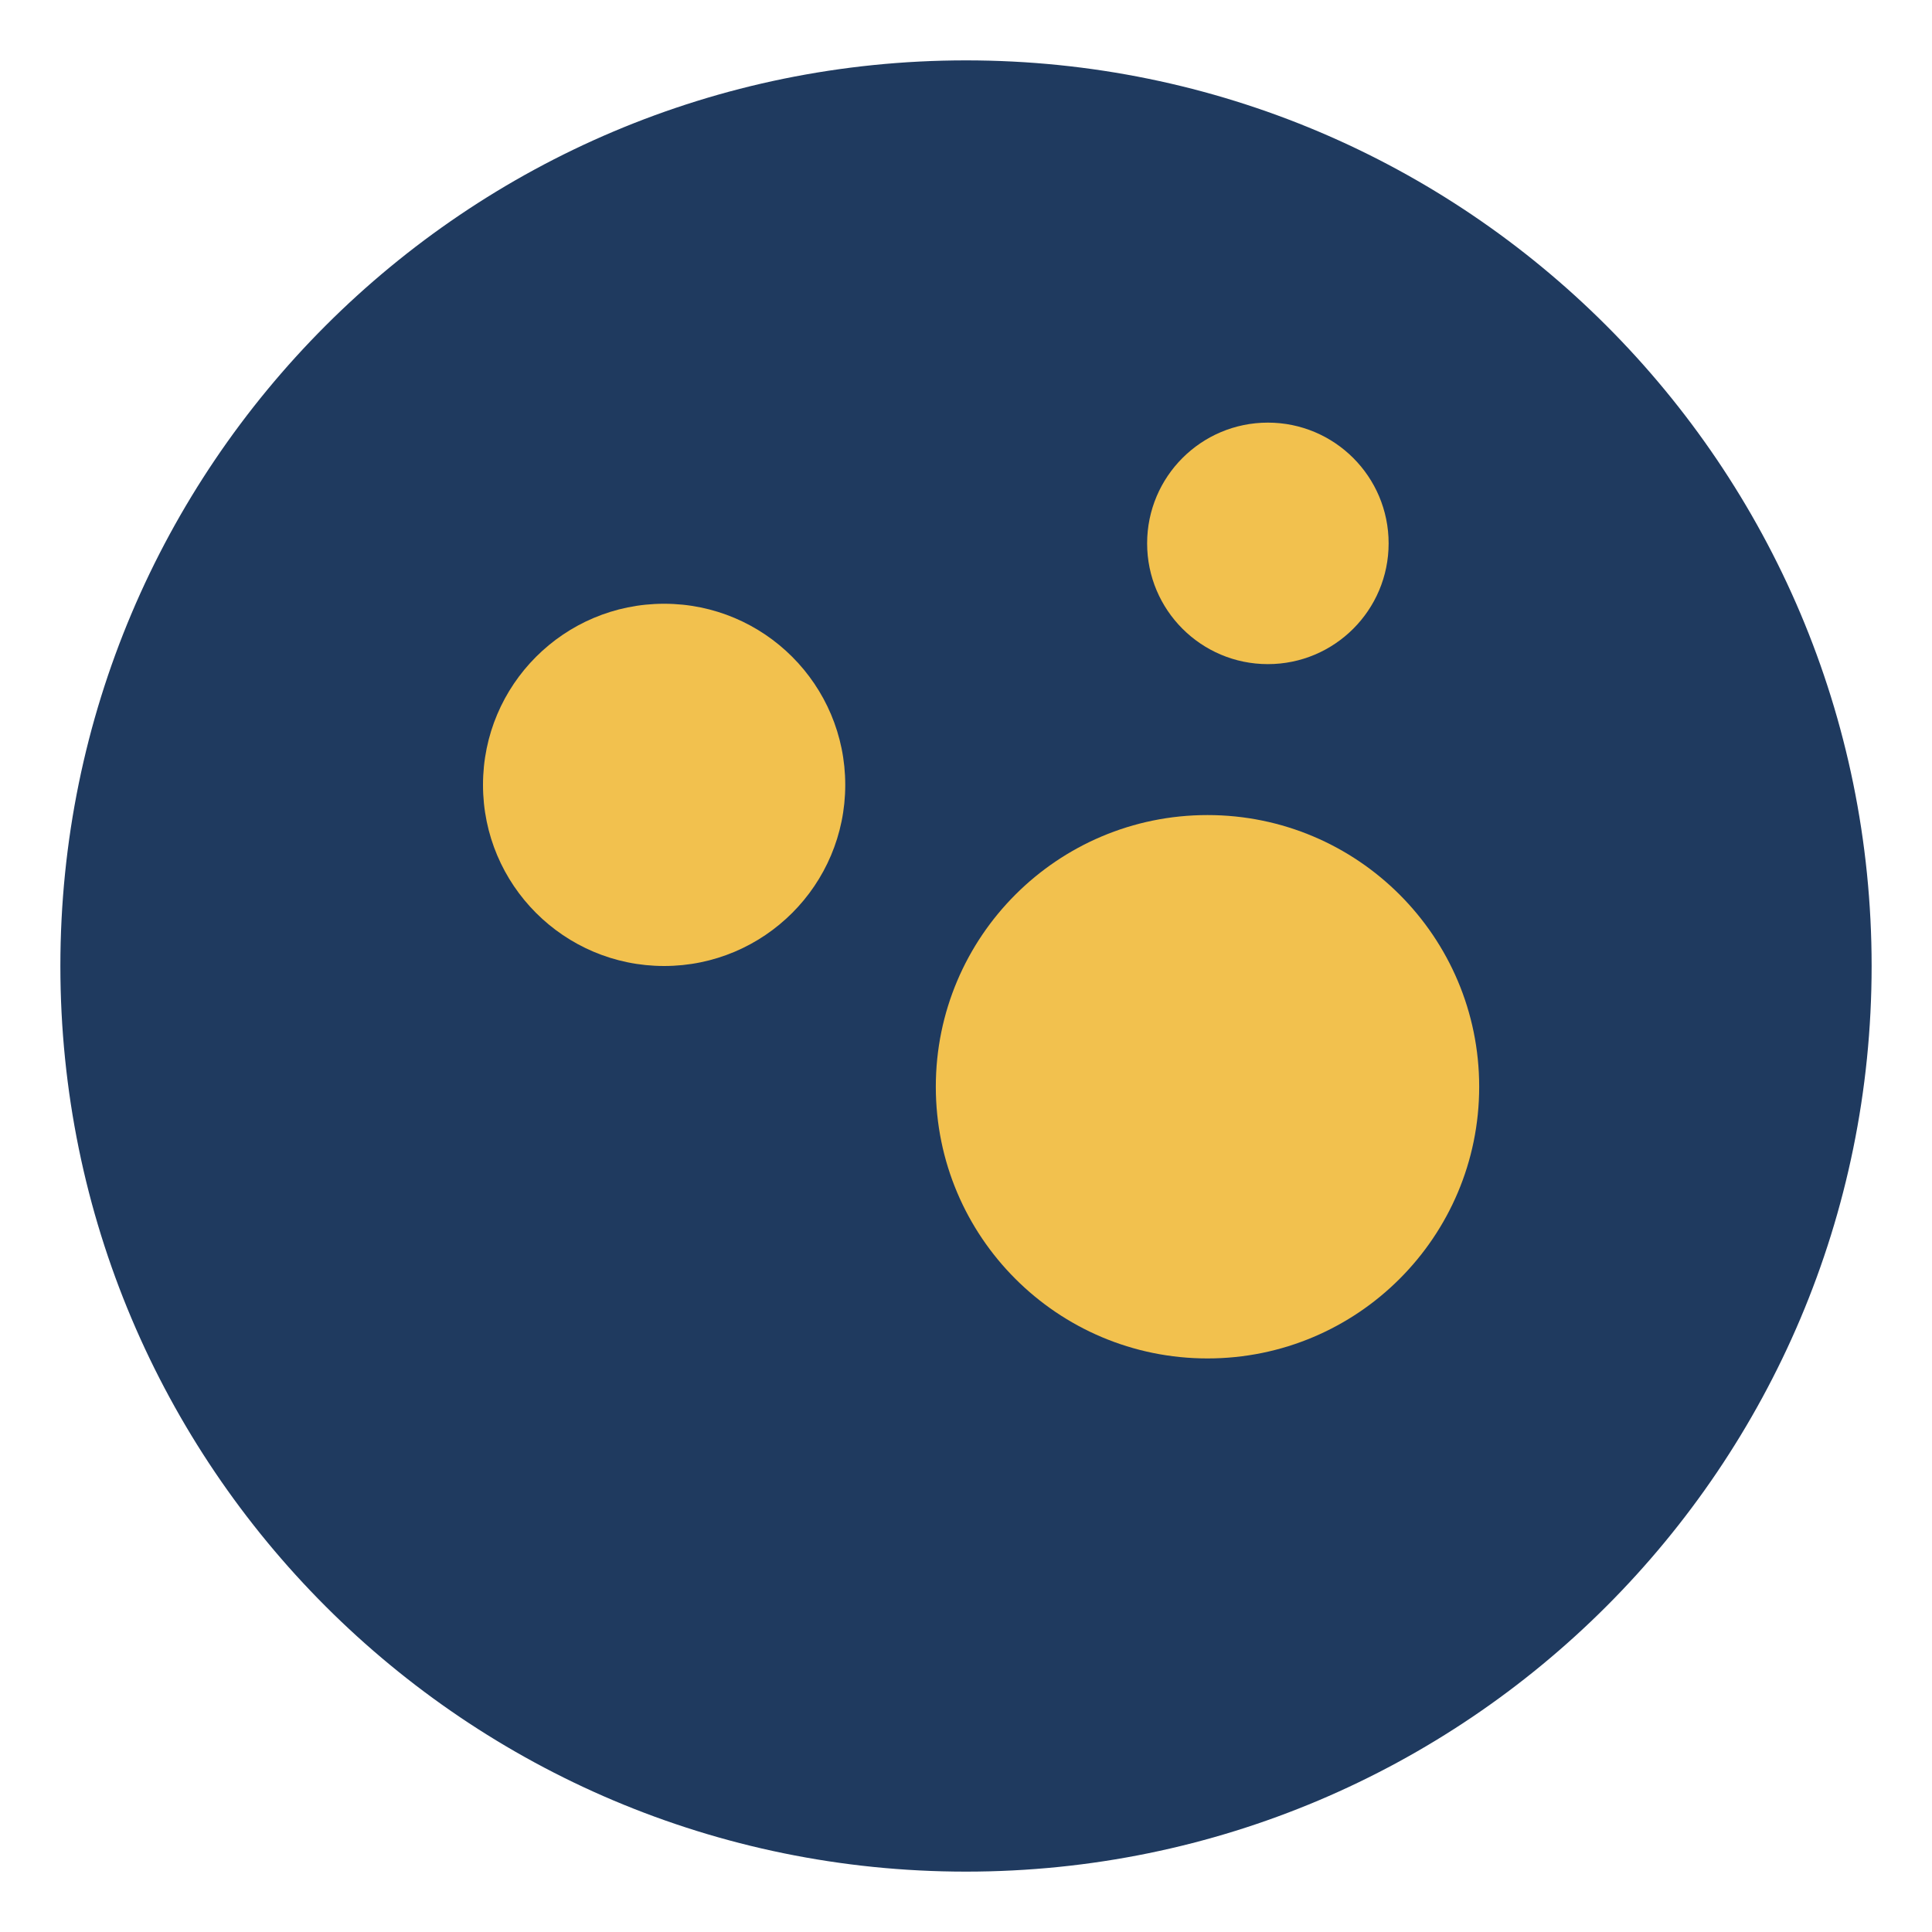
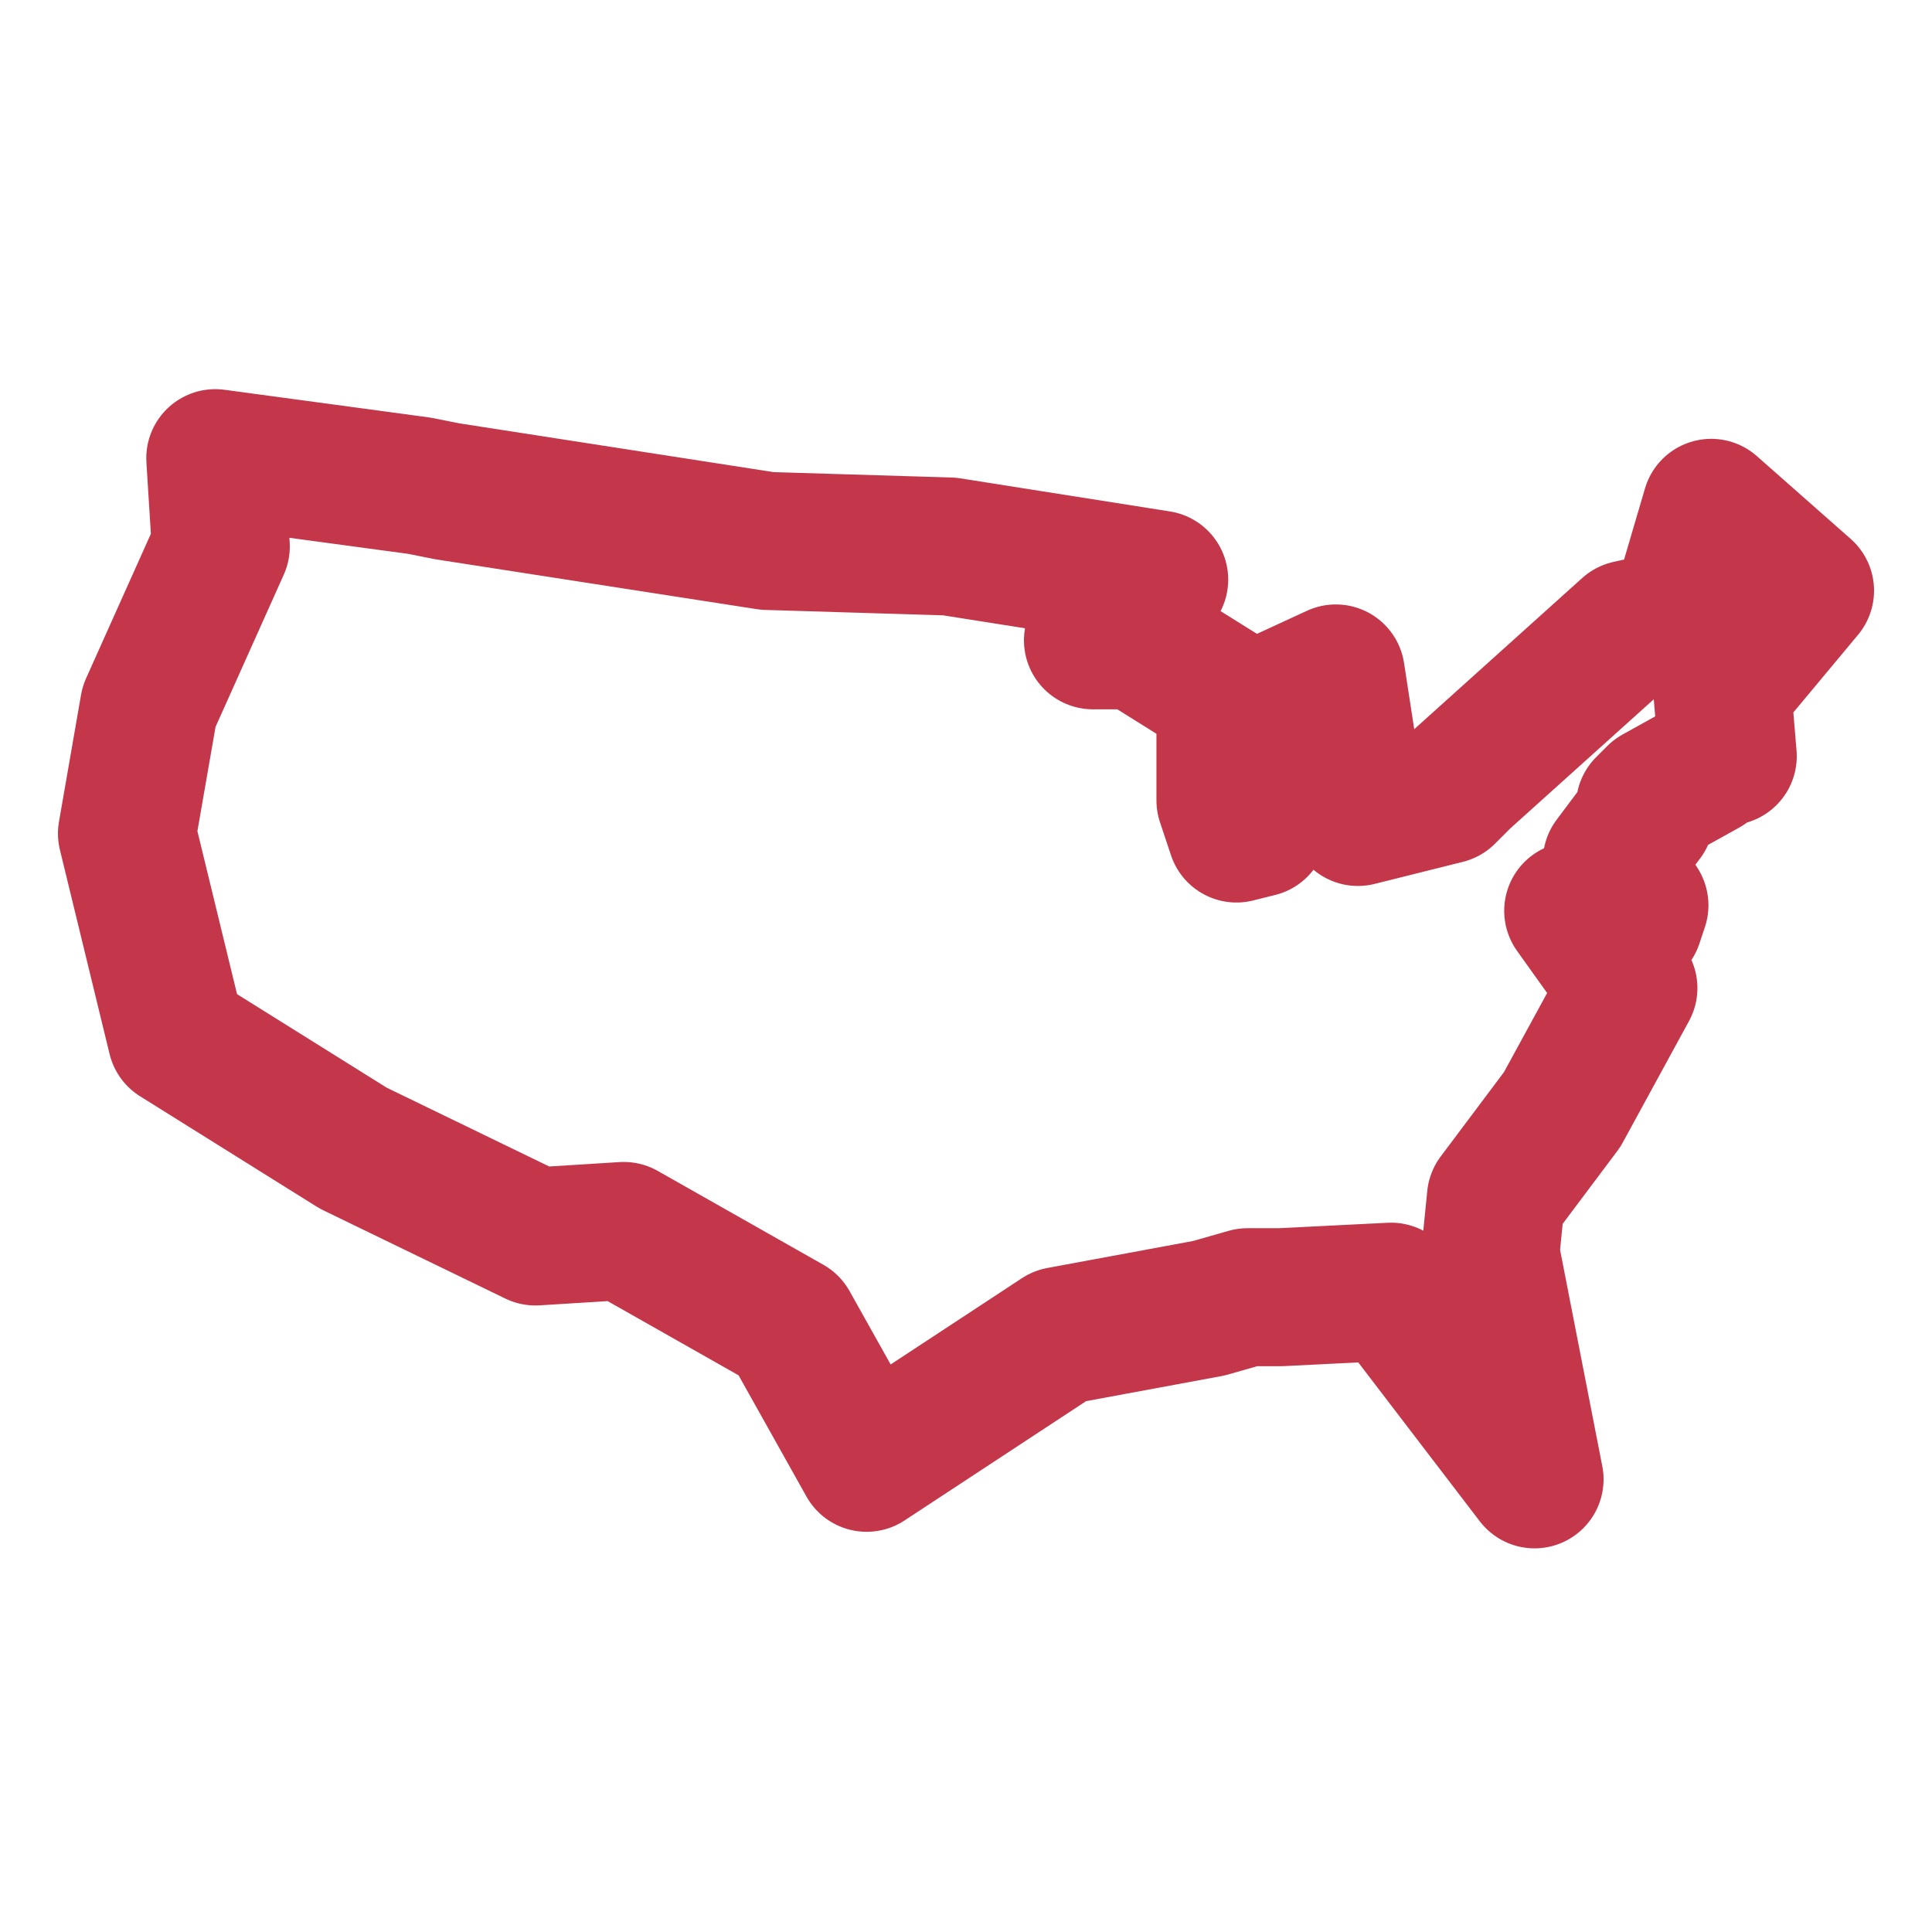
- <svg xmlns="http://www.w3.org/2000/svg" viewBox="0 0 32 32">
-   <circle cx="16" cy="16" r="15" fill="#1f3a5f" />
-   <circle cx="11" cy="13" r="3" fill="#f2c14e" />
-   <circle cx="20" cy="18" r="4.5" fill="#f2c14e" />
-   <circle cx="21" cy="9" r="2" fill="#f2c14e" />
+ <svg xmlns="http://www.w3.org/2000/svg" viewBox="-1.5 -7.5 35 35">
+   <style>path{fill:none;stroke:#c4374a;stroke-width:2.5;stroke-linejoin:round}@media (prefers-color-scheme:dark){path{stroke:#f08a8f}}</style>
+   <path d="M25.5,15.2L26.3,19.3L23.7,15.9L21.7,16L21.1,16L20.4,16.2L17.7,16.7L14.2,19L12.8,16.5L9.8,14.8L8.2,14.9L4.9,13.3L1.7,11.3L0.8,7.6L1.2,5.3L2.5,2.4L2.4,0.8L6.1,1.3L6.6,1.4L12.4,2.3L15.7,2.4L19.5,3L18.3,4.1L19.1,4.1L20.7,5.1L20.7,7L20.9,7.6L21.3,7.5L21.4,5.3L22.7,4.7L23.1,7.3L24.7,6.9L25,6.6L28,3.9L28.9,3.7L29,3.4L29.5,1.7L31.2,3.2L29.7,5L29.8,6.2L29.7,6L29.4,6.4L28.5,6.9L28.3,7.1L28.3,7.3L27.7,8.1L28.2,8.9L28.1,9.2L27.9,9.3L27,9L28,10.4L26.8,12.6L25.6,14.2Z" />
</svg>
